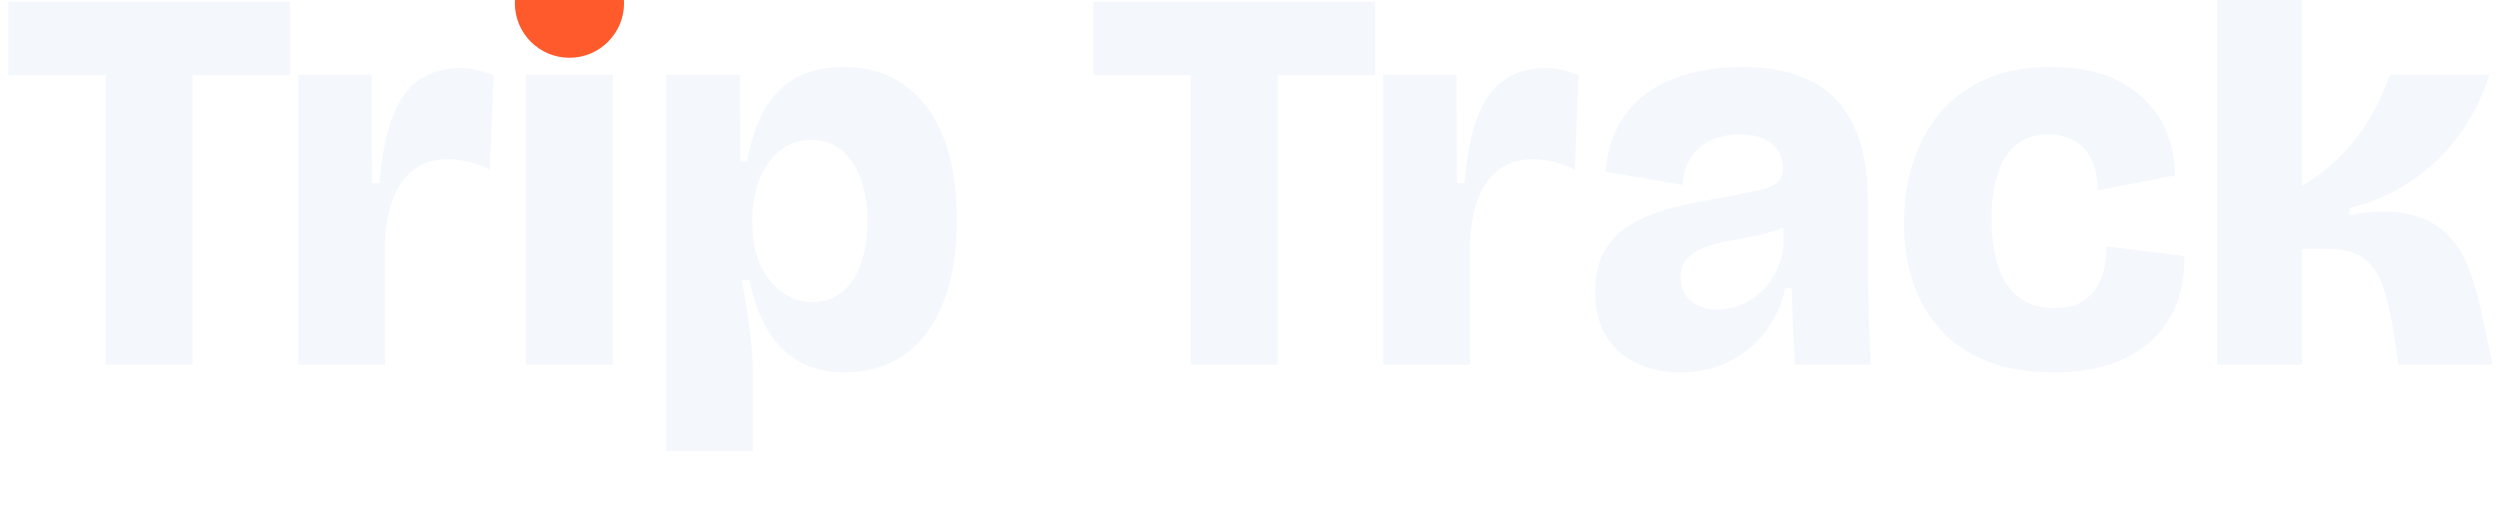
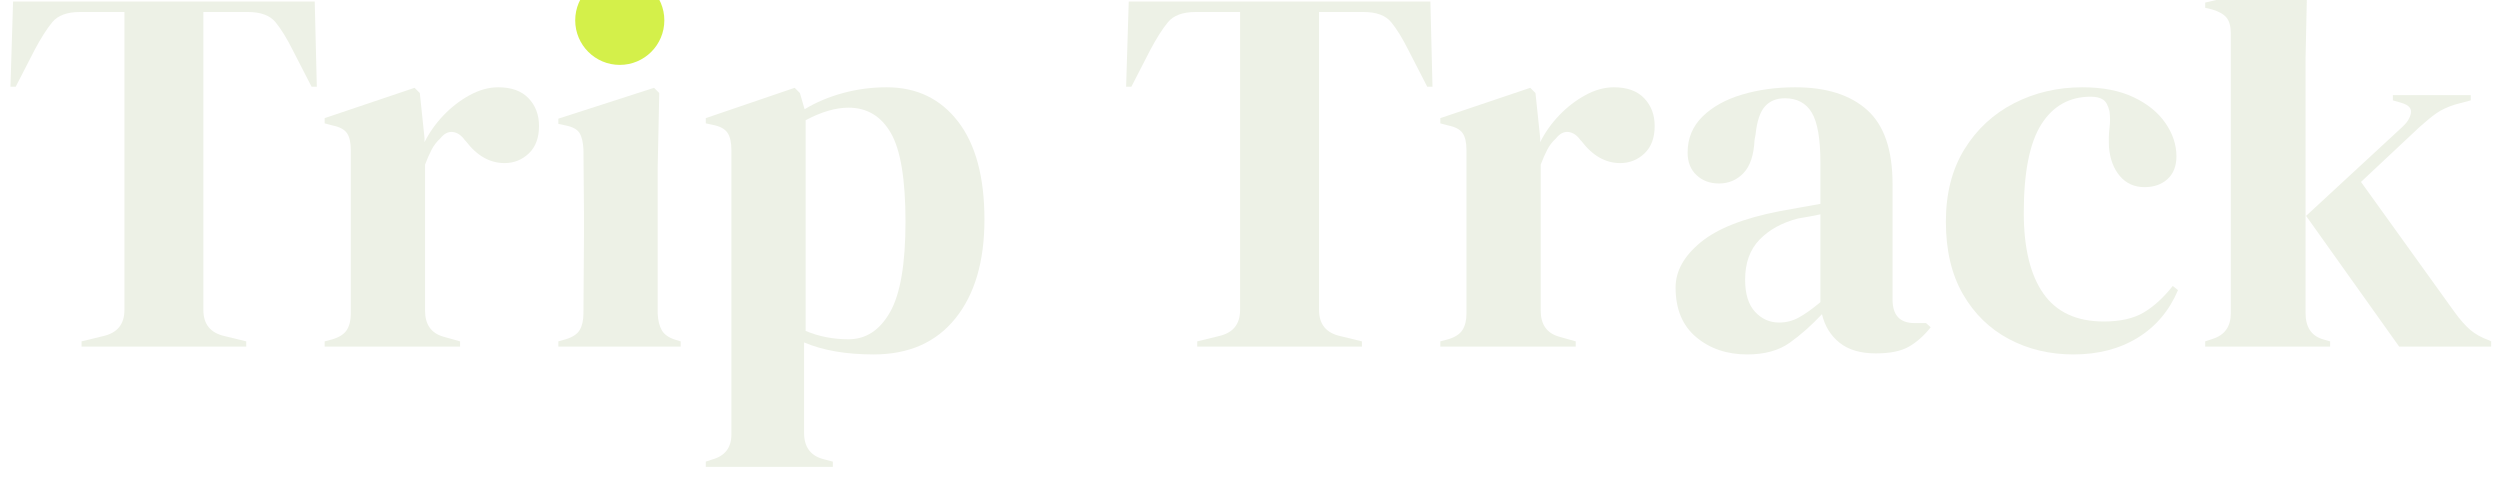
- <svg xmlns="http://www.w3.org/2000/svg" width="191" height="40" viewBox="0 0 190.93 39.72" role="img" aria-label="Trip Track">
-   <path d="M8.058 27.72V0.0H14.715V27.72ZM0.632 5.607V0.0H22.157V5.607Z" fill="#F4F8FD" />
-   <path d="M22.774 27.72V16.457L22.772 5.568H28.38L28.406 13.849H28.974Q29.247 10.597 30.019 8.676Q30.791 6.756 32.086 5.91Q33.38 5.064 35.163 5.064Q35.738 5.064 36.375 5.192Q37.013 5.32 37.702 5.618L37.405 12.848Q36.598 12.418 35.77 12.221Q34.943 12.024 34.242 12.024Q32.761 12.024 31.712 12.75Q30.663 13.475 30.083 14.902Q29.503 16.328 29.406 18.418V27.72Z" fill="#F4F8FD" />
-   <path d="M40.162 27.72V5.568H46.8V27.72Z" fill="#F4F8FD" />
-   <circle cx="43.49" cy="0.11" r="4.17" fill="#FF5A2C" />
-   <path d="M50.87 34.315 50.872 15.014 50.87 5.568H56.524L56.54 12.172L57.048 12.207Q57.479 9.784 58.424 8.173Q59.369 6.563 60.854 5.772Q62.339 4.981 64.355 4.981Q67.1 4.981 69.053 6.348Q71.006 7.715 72.043 10.321Q73.079 12.927 73.079 16.664Q73.079 20.389 72.043 22.991Q71.007 25.594 69.088 26.95Q67.168 28.306 64.514 28.306Q62.539 28.306 61.093 27.524Q59.647 26.742 58.686 25.173Q57.724 23.603 57.224 21.267L56.65 21.268Q56.879 22.468 57.073 23.726Q57.266 24.985 57.388 26.186Q57.51 27.388 57.51 28.492V34.315ZM62.062 22.934Q63.445 22.934 64.377 22.12Q65.308 21.306 65.781 19.91Q66.253 18.513 66.253 16.818Q66.253 14.981 65.751 13.579Q65.248 12.177 64.291 11.366Q63.334 10.556 61.995 10.556Q60.953 10.556 60.116 11.015Q59.279 11.475 58.689 12.297Q58.099 13.12 57.783 14.212Q57.466 15.303 57.466 16.591V17.128Q57.466 18.178 57.699 19.057Q57.933 19.936 58.355 20.654Q58.777 21.372 59.35 21.885Q59.922 22.399 60.61 22.666Q61.299 22.934 62.062 22.934Z" fill="#F4F8FD" />
-   <path d="M90.924 27.72V0.0H97.581V27.72ZM83.498 5.607V0.0H105.023V5.607Z" fill="#F4F8FD" />
-   <path d="M105.64 27.72V16.457L105.638 5.568H111.246L111.272 13.849H111.84Q112.113 10.597 112.885 8.676Q113.657 6.756 114.952 5.91Q116.246 5.064 118.029 5.064Q118.604 5.064 119.241 5.192Q119.879 5.32 120.568 5.618L120.271 12.848Q119.464 12.418 118.636 12.221Q117.809 12.024 117.108 12.024Q115.627 12.024 114.578 12.75Q113.529 13.475 112.949 14.902Q112.369 16.328 112.272 18.418V27.72Z" fill="#F4F8FD" />
-   <path d="M128.312 28.306Q126.56 28.306 125.086 27.655Q123.612 27.005 122.72 25.647Q121.829 24.289 121.829 22.156Q121.829 20.182 122.593 18.922Q123.358 17.662 124.723 16.901Q126.087 16.141 127.854 15.703Q129.621 15.265 131.602 14.936Q133.384 14.607 134.364 14.382Q135.344 14.156 135.752 13.782Q136.16 13.408 136.16 12.722Q136.16 11.541 135.3 10.836Q134.439 10.131 132.849 10.131Q131.807 10.131 130.851 10.507Q129.894 10.883 129.258 11.727Q128.621 12.572 128.498 13.988L122.61 12.985Q122.816 10.736 123.737 9.201Q124.658 7.665 126.118 6.734Q127.577 5.804 129.365 5.393Q131.153 4.981 133.057 4.981Q136.357 4.981 138.476 6.136Q140.596 7.291 141.624 9.566Q142.653 11.842 142.653 15.227V18.977Q142.653 20.418 142.681 21.885Q142.708 23.351 142.754 24.806Q142.8 26.261 142.871 27.72H137.073Q137.005 26.423 136.938 24.952Q136.871 23.48 136.839 21.878H136.338Q135.986 23.652 134.896 25.119Q133.806 26.585 132.133 27.446Q130.461 28.306 128.312 28.306ZM131.142 23.51Q131.894 23.51 132.711 23.229Q133.528 22.947 134.267 22.365Q135.006 21.782 135.533 20.831Q136.059 19.88 136.212 18.563L136.178 16.529L137.209 16.541Q136.673 17.075 135.804 17.395Q134.936 17.715 133.942 17.896Q132.949 18.077 131.961 18.268Q130.972 18.459 130.159 18.772Q129.347 19.085 128.856 19.616Q128.365 20.146 128.365 21.076Q128.365 22.226 129.159 22.868Q129.953 23.51 131.142 23.51Z" fill="#F4F8FD" />
-   <path d="M156.8 28.306Q153.884 28.306 151.735 27.448Q149.585 26.59 148.184 25.04Q146.783 23.489 146.094 21.415Q145.404 19.341 145.404 16.908Q145.404 14.415 146.095 12.269Q146.786 10.124 148.175 8.471Q149.564 6.819 151.683 5.9Q153.802 4.981 156.658 4.981Q159.84 4.981 161.931 6.11Q164.023 7.238 165.064 9.106Q166.106 10.973 166.111 13.257L160.193 14.415Q160.185 12.956 159.705 12.004Q159.225 11.052 158.383 10.595Q157.541 10.138 156.434 10.138Q155.392 10.138 154.589 10.54Q153.785 10.941 153.235 11.756Q152.685 12.571 152.393 13.773Q152.102 14.974 152.102 16.6Q152.102 18.781 152.635 20.3Q153.169 21.819 154.232 22.606Q155.295 23.393 156.883 23.393Q158.487 23.393 159.357 22.672Q160.227 21.952 160.567 20.86Q160.906 19.769 160.852 18.683L166.822 19.415Q166.885 21.145 166.35 22.748Q165.815 24.352 164.592 25.611Q163.37 26.87 161.443 27.588Q159.516 28.306 156.8 28.306Z" fill="#F4F8FD" />
-   <path d="M169.312 27.72V-2.016H175.806V14.06Q177.165 13.256 178.24 12.266Q179.314 11.277 180.134 10.164Q180.954 9.051 181.537 7.89Q182.119 6.729 182.518 5.566H190.123Q189.622 7.22 188.709 8.81Q187.795 10.401 186.474 11.767Q185.152 13.134 183.386 14.172Q181.619 15.211 179.437 15.761V16.272Q182.221 15.794 184.001 16.224Q185.781 16.653 186.842 17.696Q187.902 18.739 188.483 20.202Q189.063 21.664 189.425 23.277L190.369 27.72H183.176L182.716 24.739Q182.419 23.071 181.982 21.749Q181.546 20.428 180.587 19.652Q179.629 18.876 177.723 18.875L175.806 18.874V27.72Z" fill="#F4F8FD" />
+ <svg xmlns="http://www.w3.org/2000/svg" width="201" height="40" viewBox="0 0 200.84 39.72" role="img" aria-label="Trip Track">
+   <path d="M6.552 27.72V27.3L8.274 26.88Q9.996 26.502 9.996 24.78V0.84H6.426Q4.872 0.84 4.2 1.659Q3.528 2.478 2.772 3.906L1.26 6.846H0.84L1.05 0.0H25.284L25.452 6.846H25.032L23.52 3.906Q22.806 2.478 22.134 1.659Q21.462 0.84 19.908 0.84H16.338V24.78Q16.338 26.502 18.06 26.88L19.782 27.3V27.72Z" fill="#EDF1E6" />
+   <path d="M26.082 27.72V27.3L26.712 27.132Q27.552 26.88 27.867 26.376Q28.182 25.872 28.182 25.074V11.928Q28.182 11.004 27.867 10.563Q27.552 10.122 26.712 9.954L26.082 9.786V9.366L33.306 6.93L33.726 7.35L34.104 10.962V11.298Q34.692 10.122 35.637 9.135Q36.582 8.148 37.737 7.518Q38.892 6.888 40.026 6.888Q41.622 6.888 42.462 7.77Q43.302 8.652 43.302 9.996Q43.302 11.424 42.483 12.201Q41.664 12.978 40.53 12.978Q38.766 12.978 37.422 11.214L37.338 11.13Q36.918 10.542 36.372 10.479Q35.826 10.416 35.364 11.004Q34.944 11.382 34.671 11.907Q34.398 12.432 34.146 13.104V24.822Q34.146 26.502 35.616 26.922L36.96 27.3V27.72Z" fill="#EDF1E6" />
+   <path d="M44.856 27.72V27.3L45.444 27.132Q46.284 26.88 46.578 26.376Q46.872 25.872 46.872 25.032Q46.872 23.562 46.893 21.861Q46.914 20.16 46.914 18.9V16.884Q46.914 15.582 46.893 14.427Q46.872 13.272 46.872 11.886Q46.83 11.004 46.557 10.563Q46.284 10.122 45.444 9.954L44.856 9.828V9.408L52.542 6.93L52.962 7.35L52.836 13.314V25.074Q52.878 25.914 53.172 26.418Q53.466 26.922 54.264 27.174L54.684 27.3V27.72Z" fill="#EDF1E6" />
+   <circle cx="49.79" cy="1.51" r="3.58" fill="#D4F04A" />
+   <path d="M56.7 37.38V36.96L57.204 36.792Q58.758 36.372 58.758 34.776V11.928Q58.758 11.004 58.443 10.542Q58.128 10.08 57.288 9.912L56.7 9.786V9.366L63.84 6.93L64.26 7.35L64.638 8.652Q66.024 7.812 67.725 7.35Q69.426 6.888 71.232 6.888Q74.844 6.888 76.965 9.639Q79.086 12.39 79.086 17.514Q79.086 22.554 76.755 25.452Q74.424 28.35 70.182 28.35Q66.864 28.35 64.596 27.384V34.65Q64.596 36.33 66.108 36.75L66.906 36.96V37.38ZM68.166 27.132Q70.266 27.132 71.505 24.948Q72.744 22.764 72.744 17.682Q72.744 12.6 71.568 10.563Q70.392 8.526 68.166 8.526Q66.612 8.526 64.722 9.534V26.46Q66.318 27.132 68.166 27.132Z" fill="#EDF1E6" />
+   <path d="M96.18 27.72V27.3L97.902 26.88Q99.624 26.502 99.624 24.78V0.84H96.054Q94.5 0.84 93.828 1.659Q93.156 2.478 92.4 3.906L90.888 6.846H90.468L90.678 0.0H114.912L115.08 6.846H114.66L113.148 3.906Q112.434 2.478 111.762 1.659Q111.09 0.84 109.536 0.84H105.966V24.78Q105.966 26.502 107.688 26.88L109.41 27.3V27.72Z" fill="#EDF1E6" />
+   <path d="M115.71 27.72V27.3L116.34 27.132Q117.18 26.88 117.495 26.376Q117.81 25.872 117.81 25.074V11.928Q117.81 11.004 117.495 10.563Q117.18 10.122 116.34 9.954L115.71 9.786V9.366L122.934 6.93L123.354 7.35L123.732 10.962V11.298Q124.32 10.122 125.265 9.135Q126.21 8.148 127.365 7.518Q128.52 6.888 129.654 6.888Q131.25 6.888 132.09 7.77Q132.93 8.652 132.93 9.996Q132.93 11.424 132.111 12.201Q131.292 12.978 130.158 12.978Q128.394 12.978 127.05 11.214L126.966 11.13Q126.546 10.542 126.0 10.479Q125.454 10.416 124.992 11.004Q124.572 11.382 124.299 11.907Q124.026 12.432 123.774 13.104V24.822Q123.774 26.502 125.244 26.922L126.588 27.3V27.72Z" fill="#EDF1E6" />
+   <path d="M140.364 28.35Q137.928 28.35 136.269 26.964Q134.61 25.578 134.61 22.974Q134.61 21.0 136.626 19.341Q138.642 17.682 142.968 16.842Q143.64 16.716 144.48 16.569Q145.32 16.422 146.244 16.254V12.936Q146.244 10.08 145.551 8.925Q144.858 7.77 143.388 7.77Q142.38 7.77 141.792 8.421Q141.204 9.072 141.036 10.668L140.952 11.13Q140.868 12.936 140.07 13.776Q139.272 14.616 138.096 14.616Q137.004 14.616 136.29 13.944Q135.576 13.272 135.576 12.138Q135.576 10.416 136.773 9.24Q137.97 8.064 139.944 7.476Q141.918 6.888 144.228 6.888Q147.966 6.888 150.003 8.715Q152.04 10.542 152.04 14.658V23.94Q152.04 25.83 153.804 25.83H154.728L155.106 26.166Q154.308 27.174 153.363 27.72Q152.418 28.266 150.696 28.266Q148.848 28.266 147.777 27.405Q146.706 26.544 146.37 25.116Q145.11 26.46 143.787 27.405Q142.464 28.35 140.364 28.35ZM142.926 25.788Q143.766 25.788 144.501 25.389Q145.236 24.99 146.244 24.15V17.094Q145.824 17.178 145.404 17.262Q144.984 17.346 144.438 17.43Q142.506 17.934 141.351 19.131Q140.196 20.328 140.196 22.344Q140.196 24.066 140.994 24.927Q141.792 25.788 142.926 25.788Z" fill="#EDF1E6" />
+   <path d="M166.572 28.35Q163.716 28.35 161.385 27.111Q159.054 25.872 157.689 23.499Q156.324 21.126 156.324 17.682Q156.324 14.28 157.815 11.865Q159.306 9.45 161.805 8.169Q164.304 6.888 167.286 6.888Q169.722 6.888 171.402 7.686Q173.082 8.484 173.964 9.765Q174.846 11.046 174.846 12.432Q174.846 13.608 174.132 14.259Q173.418 14.91 172.284 14.91Q171.066 14.91 170.31 14.028Q169.554 13.146 169.428 11.718Q169.386 10.794 169.47 10.143Q169.554 9.492 169.47 8.82Q169.302 8.106 168.945 7.875Q168.588 7.644 167.958 7.644Q165.396 7.644 163.989 9.87Q162.582 12.096 162.582 16.968Q162.582 21.21 164.157 23.457Q165.732 25.704 169.008 25.704Q170.982 25.704 172.2 24.99Q173.418 24.276 174.552 22.848L174.972 23.184Q173.922 25.662 171.738 27.006Q169.554 28.35 166.572 28.35Z" fill="#EDF1E6" />
+   <path d="M177.156 27.72V27.3L177.786 27.09Q179.214 26.628 179.214 25.032V2.562Q179.214 1.722 178.878 1.302Q178.542 0.882 177.702 0.63L177.156 0.504V0.084L184.842 -1.722L185.346 -1.344L185.22 4.536V25.032Q185.22 26.712 186.606 27.132L187.194 27.3V27.72ZM192.738 27.72 185.262 17.22 193.032 10.038Q193.578 9.534 193.683 8.967Q193.788 8.4 192.948 8.148L192.234 7.938V7.518H198.492V7.938L197.232 8.274Q196.308 8.568 195.741 8.967Q195.174 9.366 194.376 10.08L189.672 14.49L197.19 24.948Q197.862 25.872 198.45 26.376Q199.038 26.88 199.962 27.216L200.13 27.3V27.72Z" fill="#EDF1E6" />
</svg>
